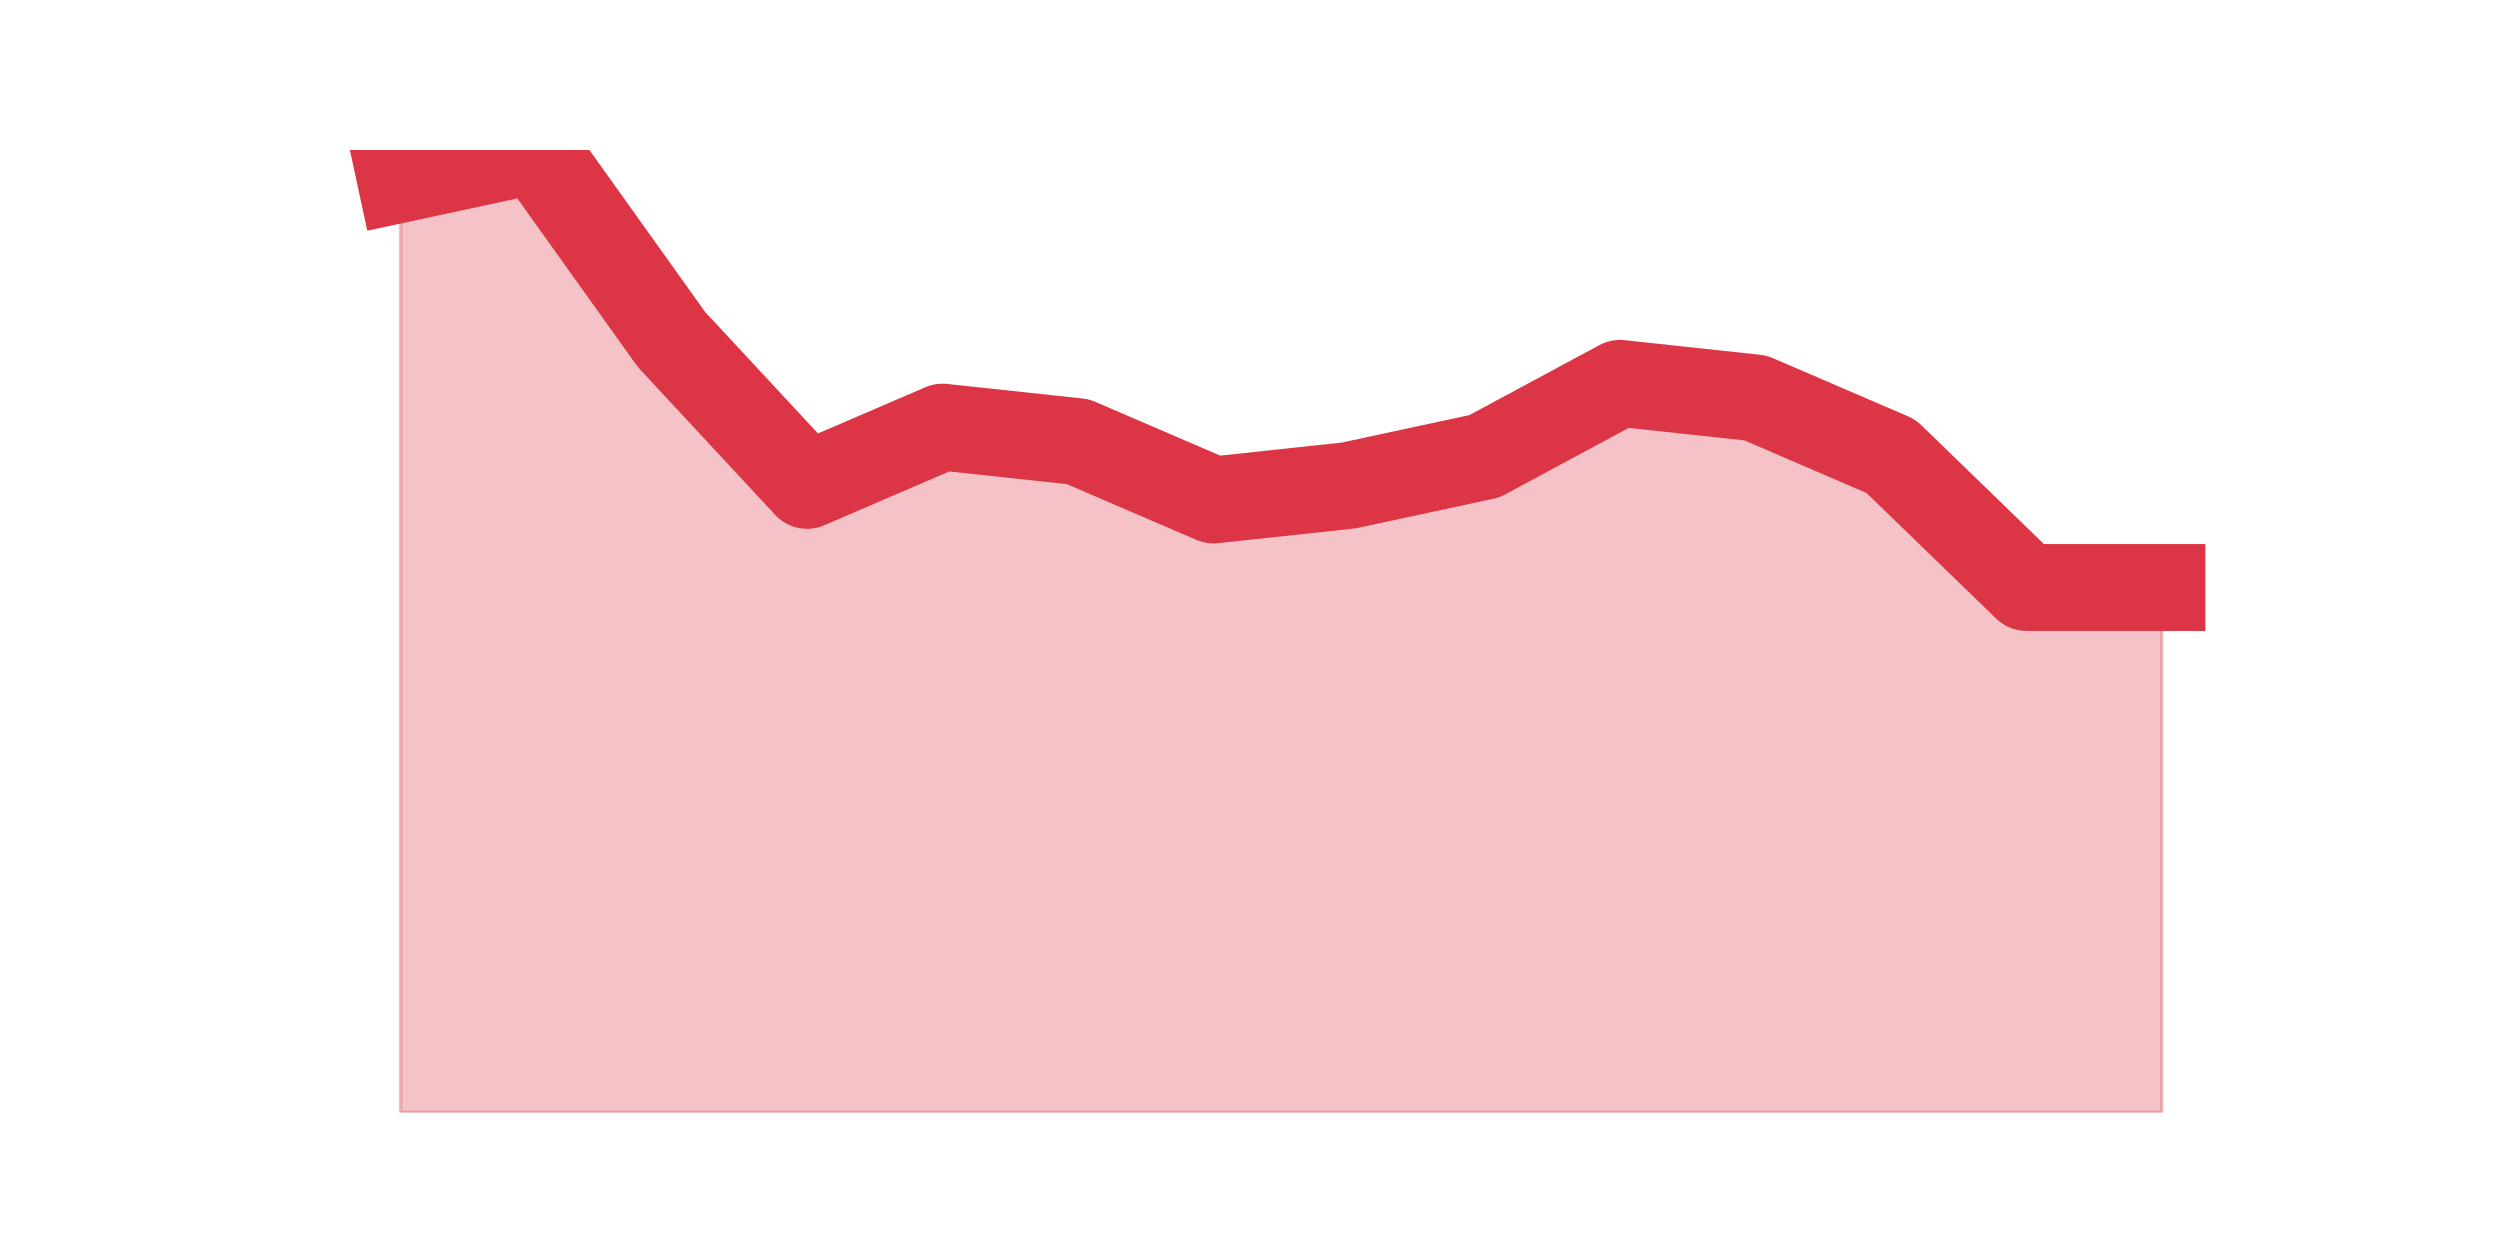
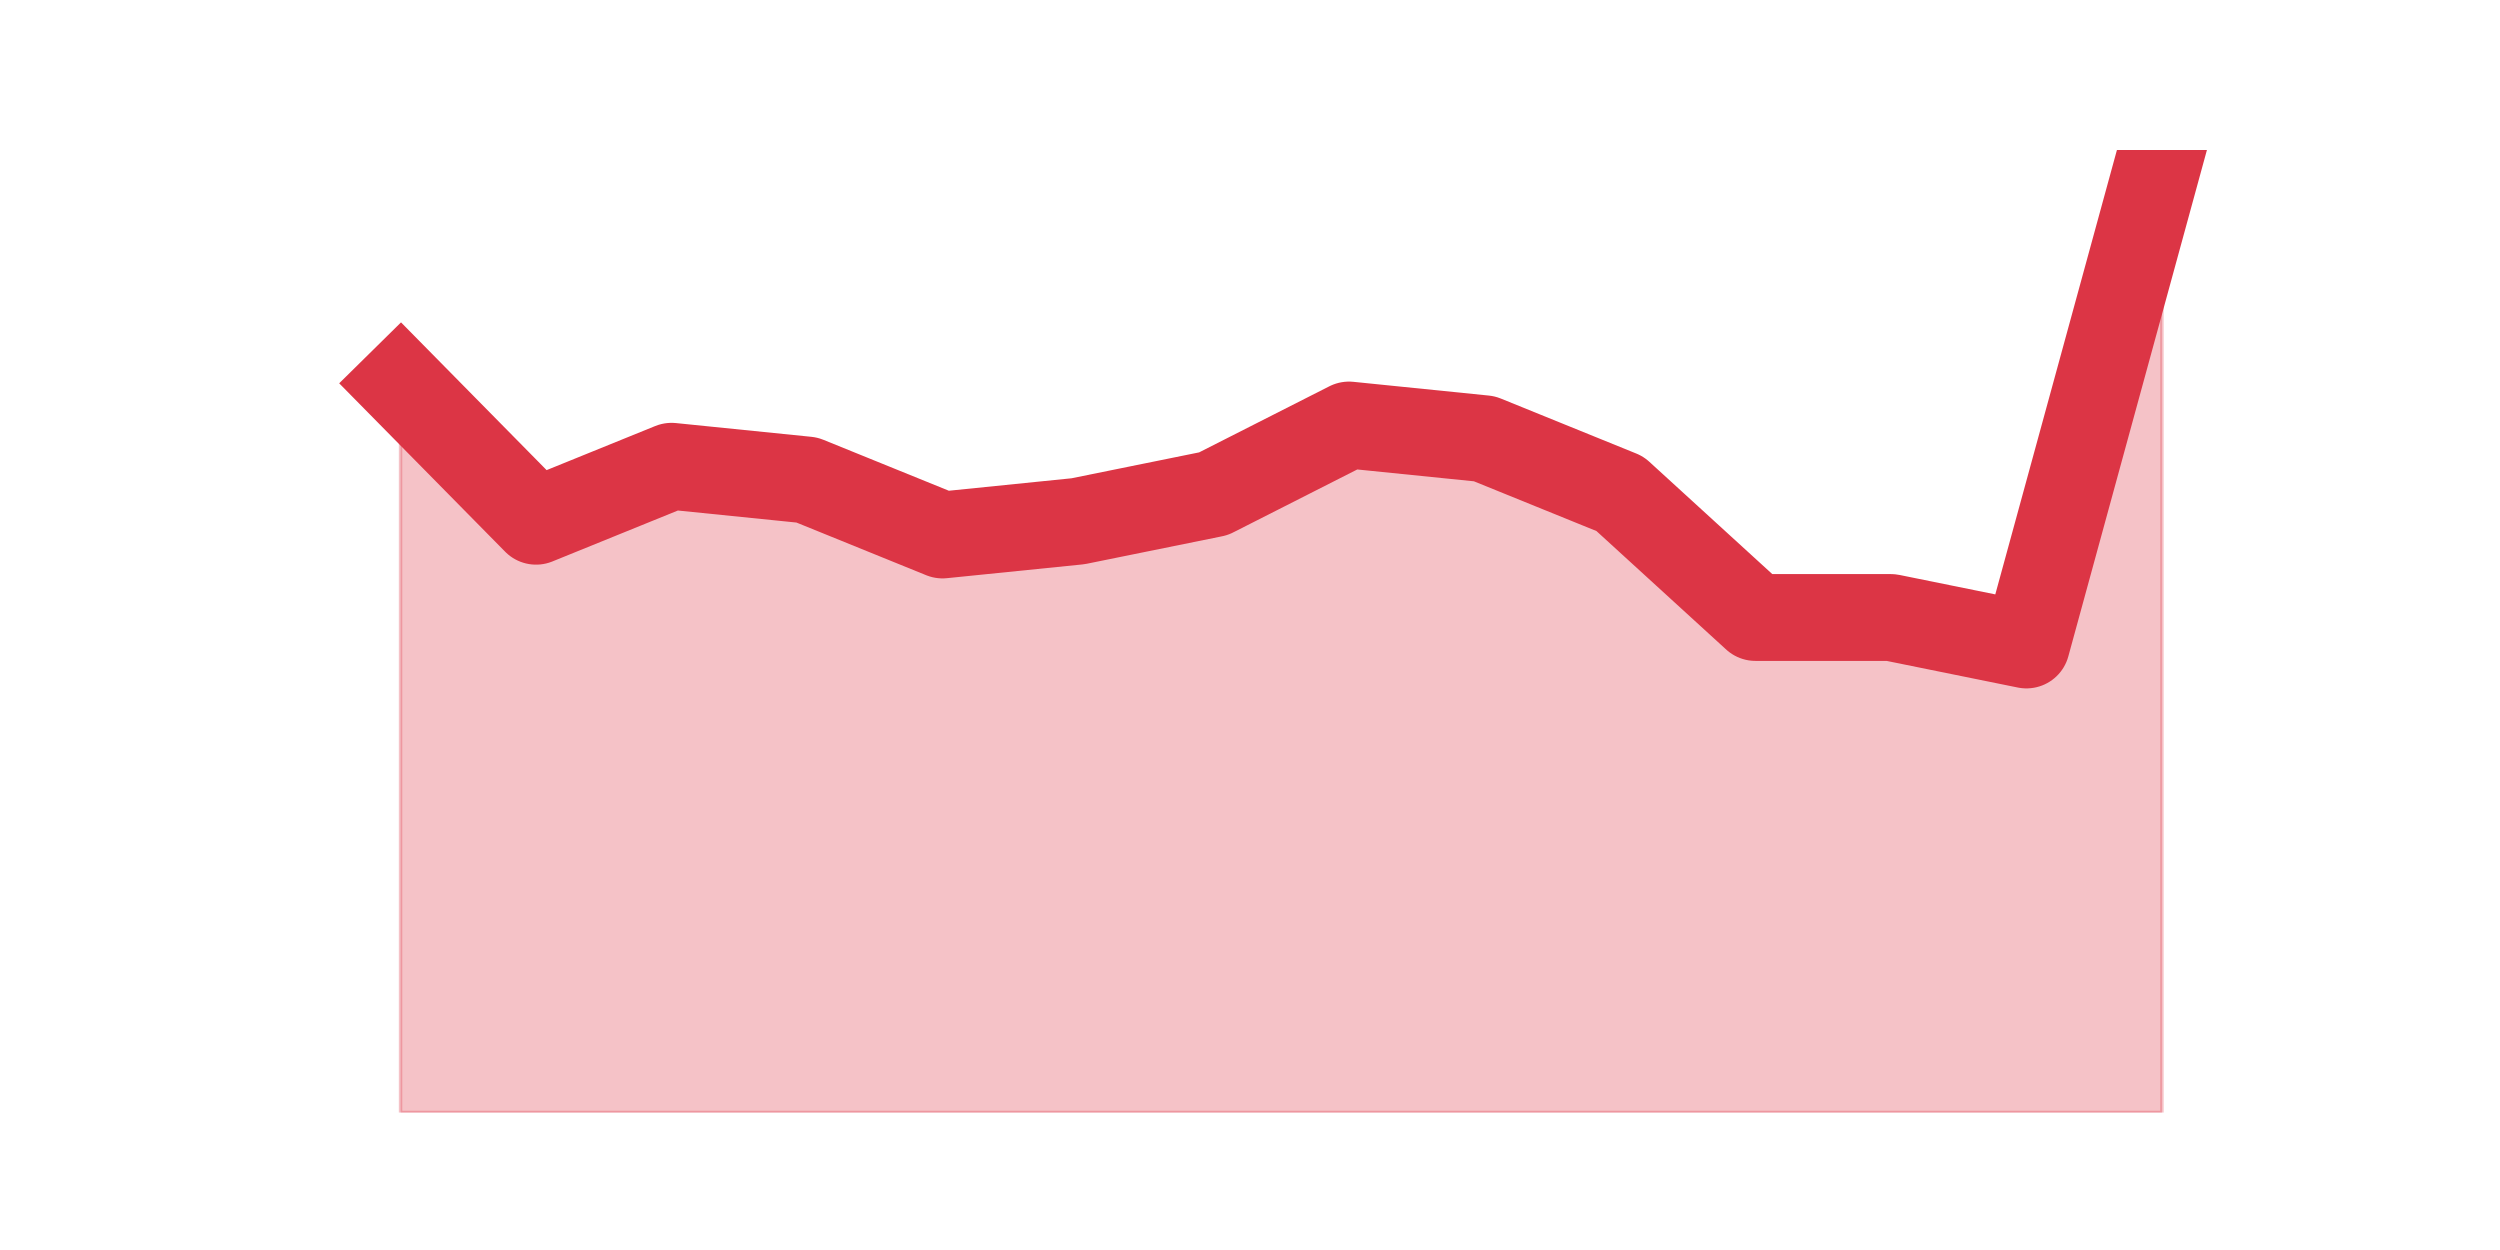
<svg xmlns="http://www.w3.org/2000/svg" xmlns:xlink="http://www.w3.org/1999/xlink" height="360pt" version="1.1" viewBox="0 0 720 360" width="720pt">
  <defs>
    <style type="text/css">*{stroke-linecap:butt;stroke-linejoin:round;}</style>
  </defs>
  <g id="figure_1">
    <g id="patch_1">
      <path d="M 0 360  L 720 360  L 720 0  L 0 0  z " style="fill:none;" />
    </g>
    <g id="axes_1">
      <g id="matplotlib.axis_1" />
      <g id="matplotlib.axis_2" />
      <g id="PolyCollection_1">
        <defs>
-           <path d="M 115.364 -308.4  L 115.364 -39.6  L 154.385 -39.6  L 193.406 -39.6  L 232.427 -39.6  L 271.448 -39.6  L 310.469 -39.6  L 349.49 -39.6  L 388.51 -39.6  L 427.531 -39.6  L 466.552 -39.6  L 505.573 -39.6  L 544.594 -39.6  L 583.615 -39.6  L 622.636 -39.6  L 622.636 -190.8  L 622.636 -190.8  L 583.615 -190.8  L 544.594 -228.6  L 505.573 -245.4  L 466.552 -249.6  L 427.531 -228.6  L 388.51 -220.2  L 349.49 -216  L 310.469 -232.8  L 271.448 -237  L 232.427 -220.2  L 193.406 -262.2  L 154.385 -316.8  L 115.364 -308.4  z " id="m52163be24b" style="stroke:#dc3545;stroke-opacity:0.3;" />
+           <path d="M 115.364 -249.48  L 115.364 -39.6  L 154.385 -39.6  L 193.406 -39.6  L 232.427 -39.6  L 271.448 -39.6  L 310.469 -39.6  L 349.49 -39.6  L 388.51 -39.6  L 427.531 -39.6  L 466.552 -39.6  L 505.573 -39.6  L 544.594 -39.6  L 583.615 -39.6  L 622.636 -39.6  L 622.636 -316.8  L 622.636 -316.8  L 583.615 -174.24  L 544.594 -182.16  L 505.573 -182.16  L 466.552 -217.8  L 427.531 -233.64  L 388.51 -237.6  L 349.49 -217.8  L 310.469 -209.88  L 271.448 -205.92  L 232.427 -221.76  L 193.406 -225.72  L 154.385 -209.88  L 115.364 -249.48  z " id="m5dabcde02c" style="stroke:#dc3545;stroke-opacity:0.3;" />
        </defs>
-         <g clip-path="url(#pbae7292446)">
-           <use style="fill:#dc3545;fill-opacity:0.3;stroke:#dc3545;stroke-opacity:0.3;" x="0" xlink:href="#m52163be24b" y="360" />
+         <g clip-path="url(#p5f92281adb)">
+           <use style="fill:#dc3545;fill-opacity:0.3;stroke:#dc3545;stroke-opacity:0.3;" x="0" xlink:href="#m5dabcde02c" y="360" />
        </g>
      </g>
      <g id="line2d_1">
-         <path clip-path="url(#pbae7292446)" d="M 115.364 51.6  L 154.385 43.2  L 193.406 97.8  L 232.427 139.8  L 271.448 123  L 310.469 127.2  L 349.49 144  L 388.51 139.8  L 427.531 131.4  L 466.552 110.4  L 505.573 114.6  L 544.594 131.4  L 583.615 169.2  L 622.636 169.2  " style="fill:none;stroke:#dc3545;stroke-linecap:square;stroke-width:25;" />
+         <path clip-path="url(#p5f92281adb)" d="M 115.364 110.52  L 154.385 150.12  L 193.406 134.28  L 232.427 138.24  L 271.448 154.08  L 310.469 150.12  L 349.49 142.2  L 388.51 122.4  L 427.531 126.36  L 466.552 142.2  L 505.573 177.84  L 544.594 177.84  L 583.615 185.76  L 622.636 43.2  " style="fill:none;stroke:#dc3545;stroke-linecap:square;stroke-width:25;" />
      </g>
    </g>
  </g>
  <defs>
-     <clipPath id="pbae7292446">
+     <clipPath id="p5f92281adb">
      <rect height="277.2" width="558" x="90" y="43.2" />
    </clipPath>
  </defs>
</svg>
